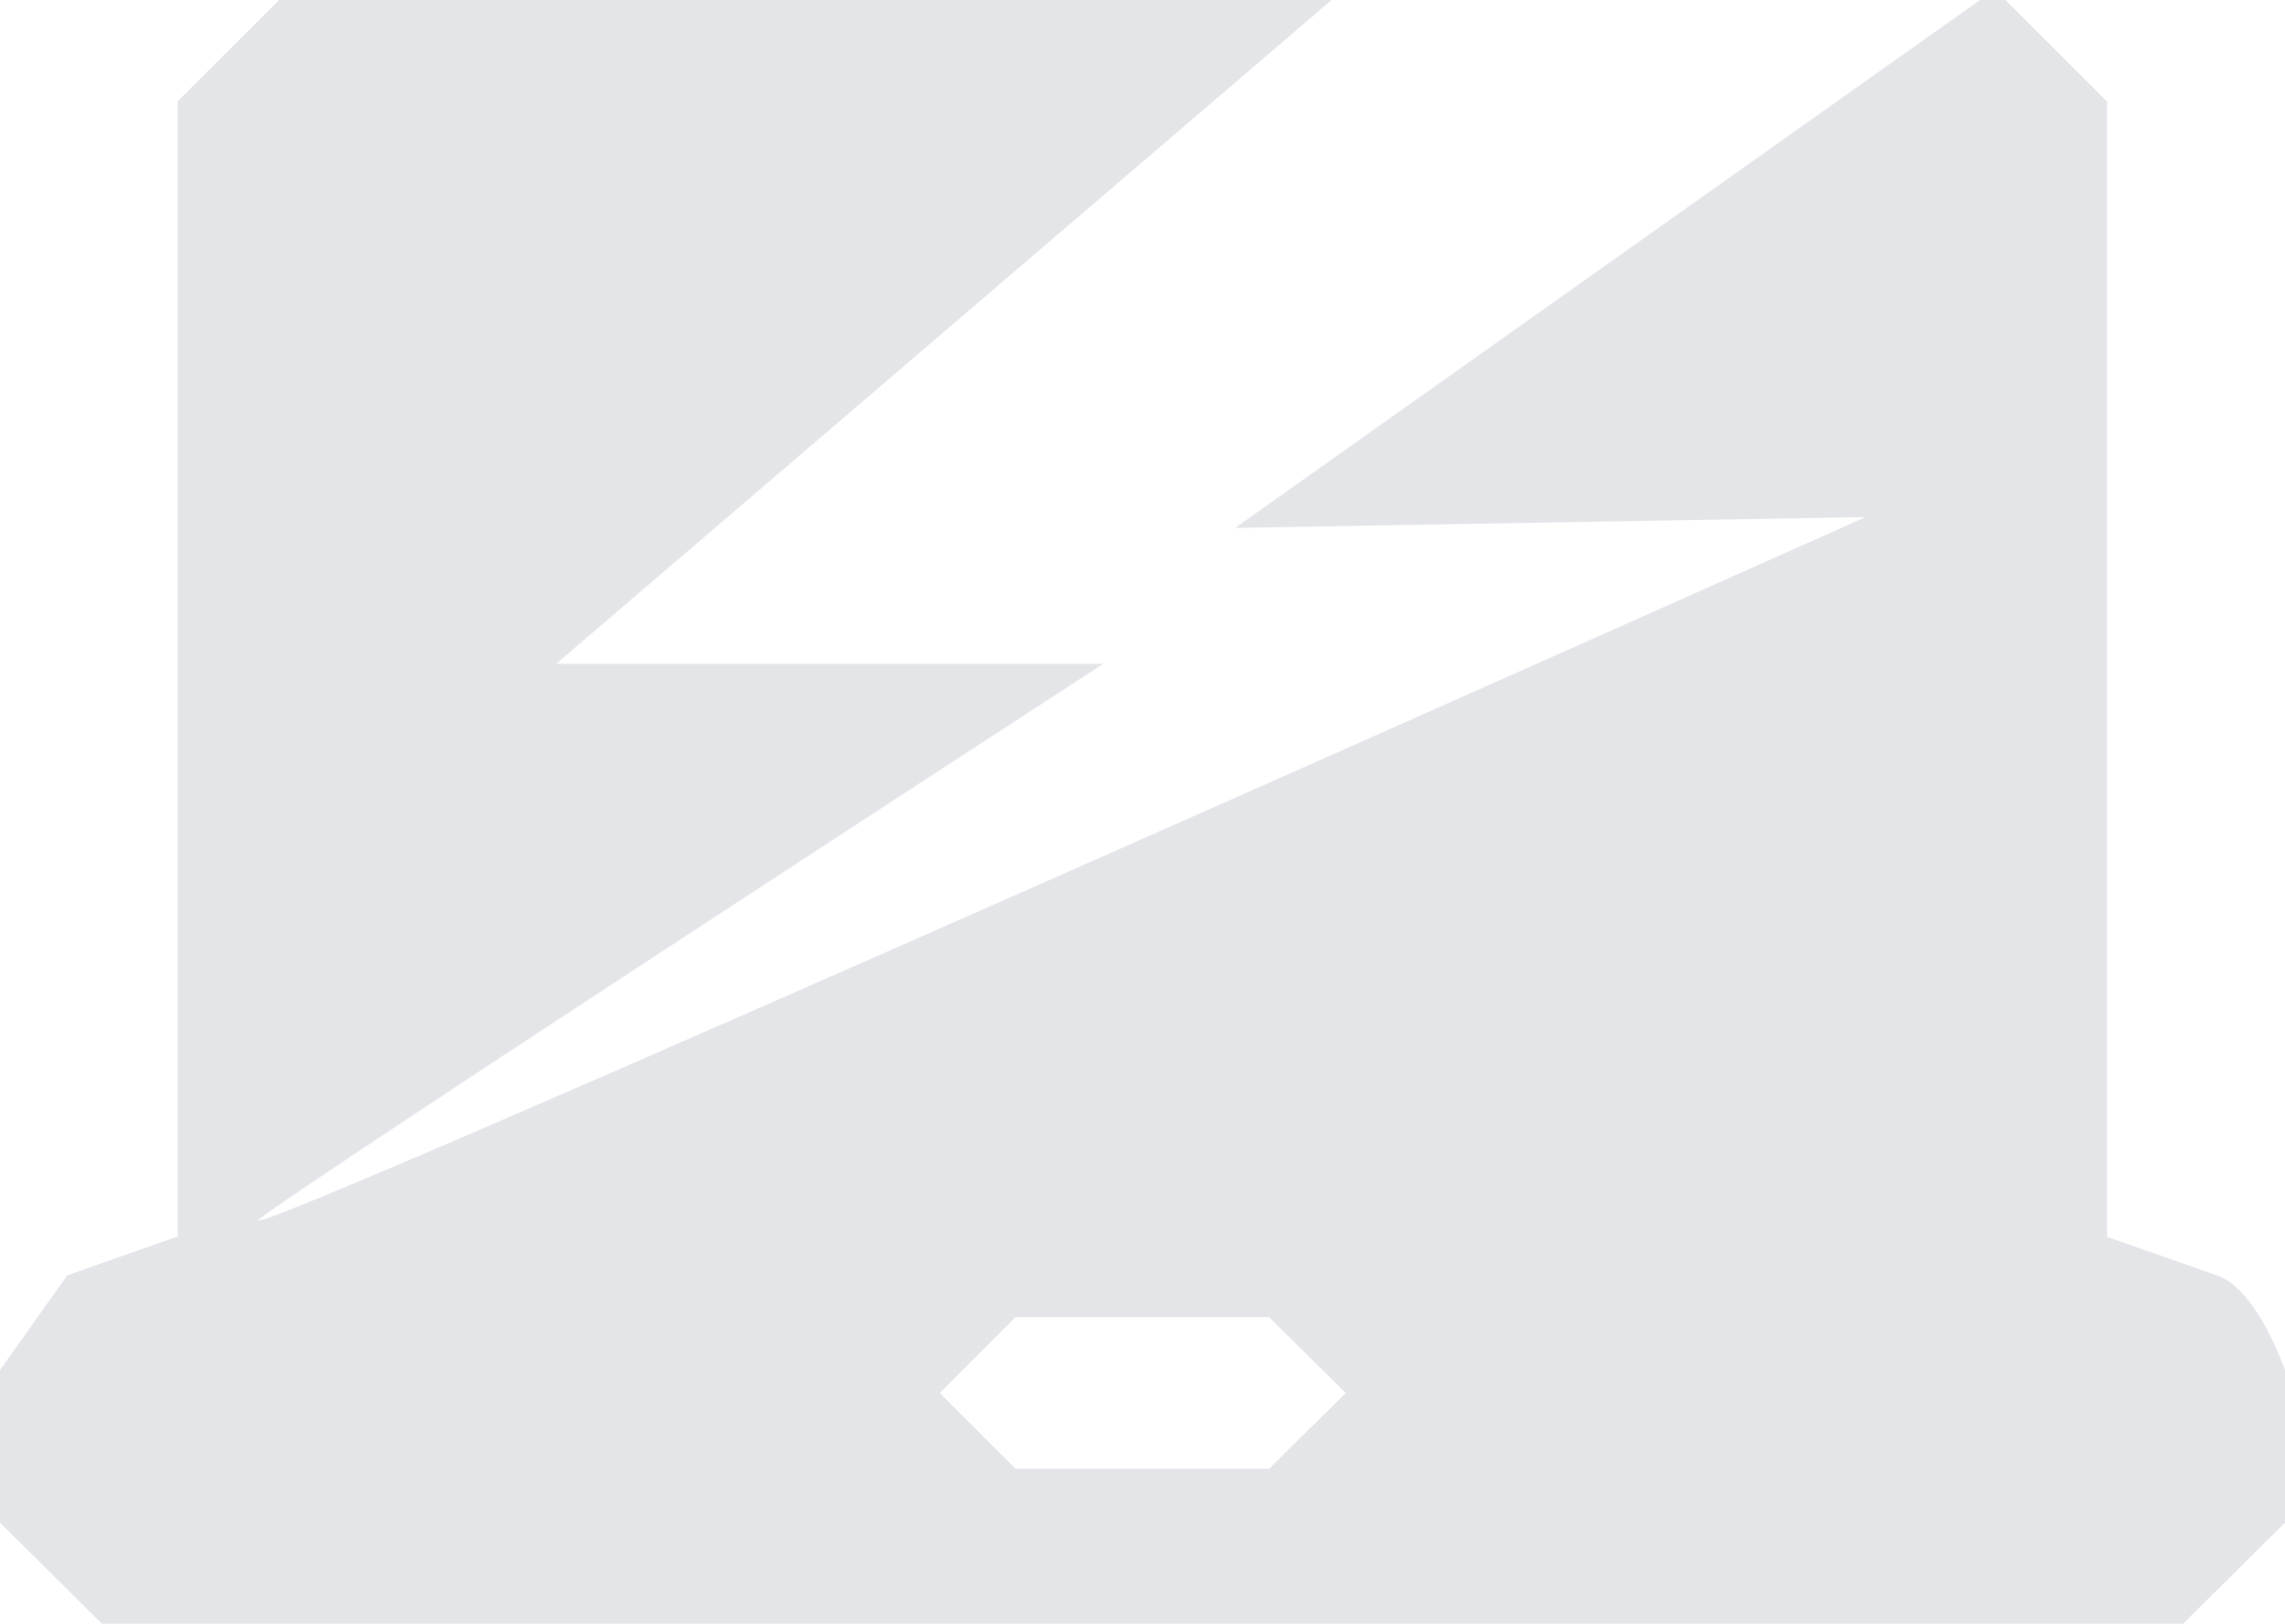
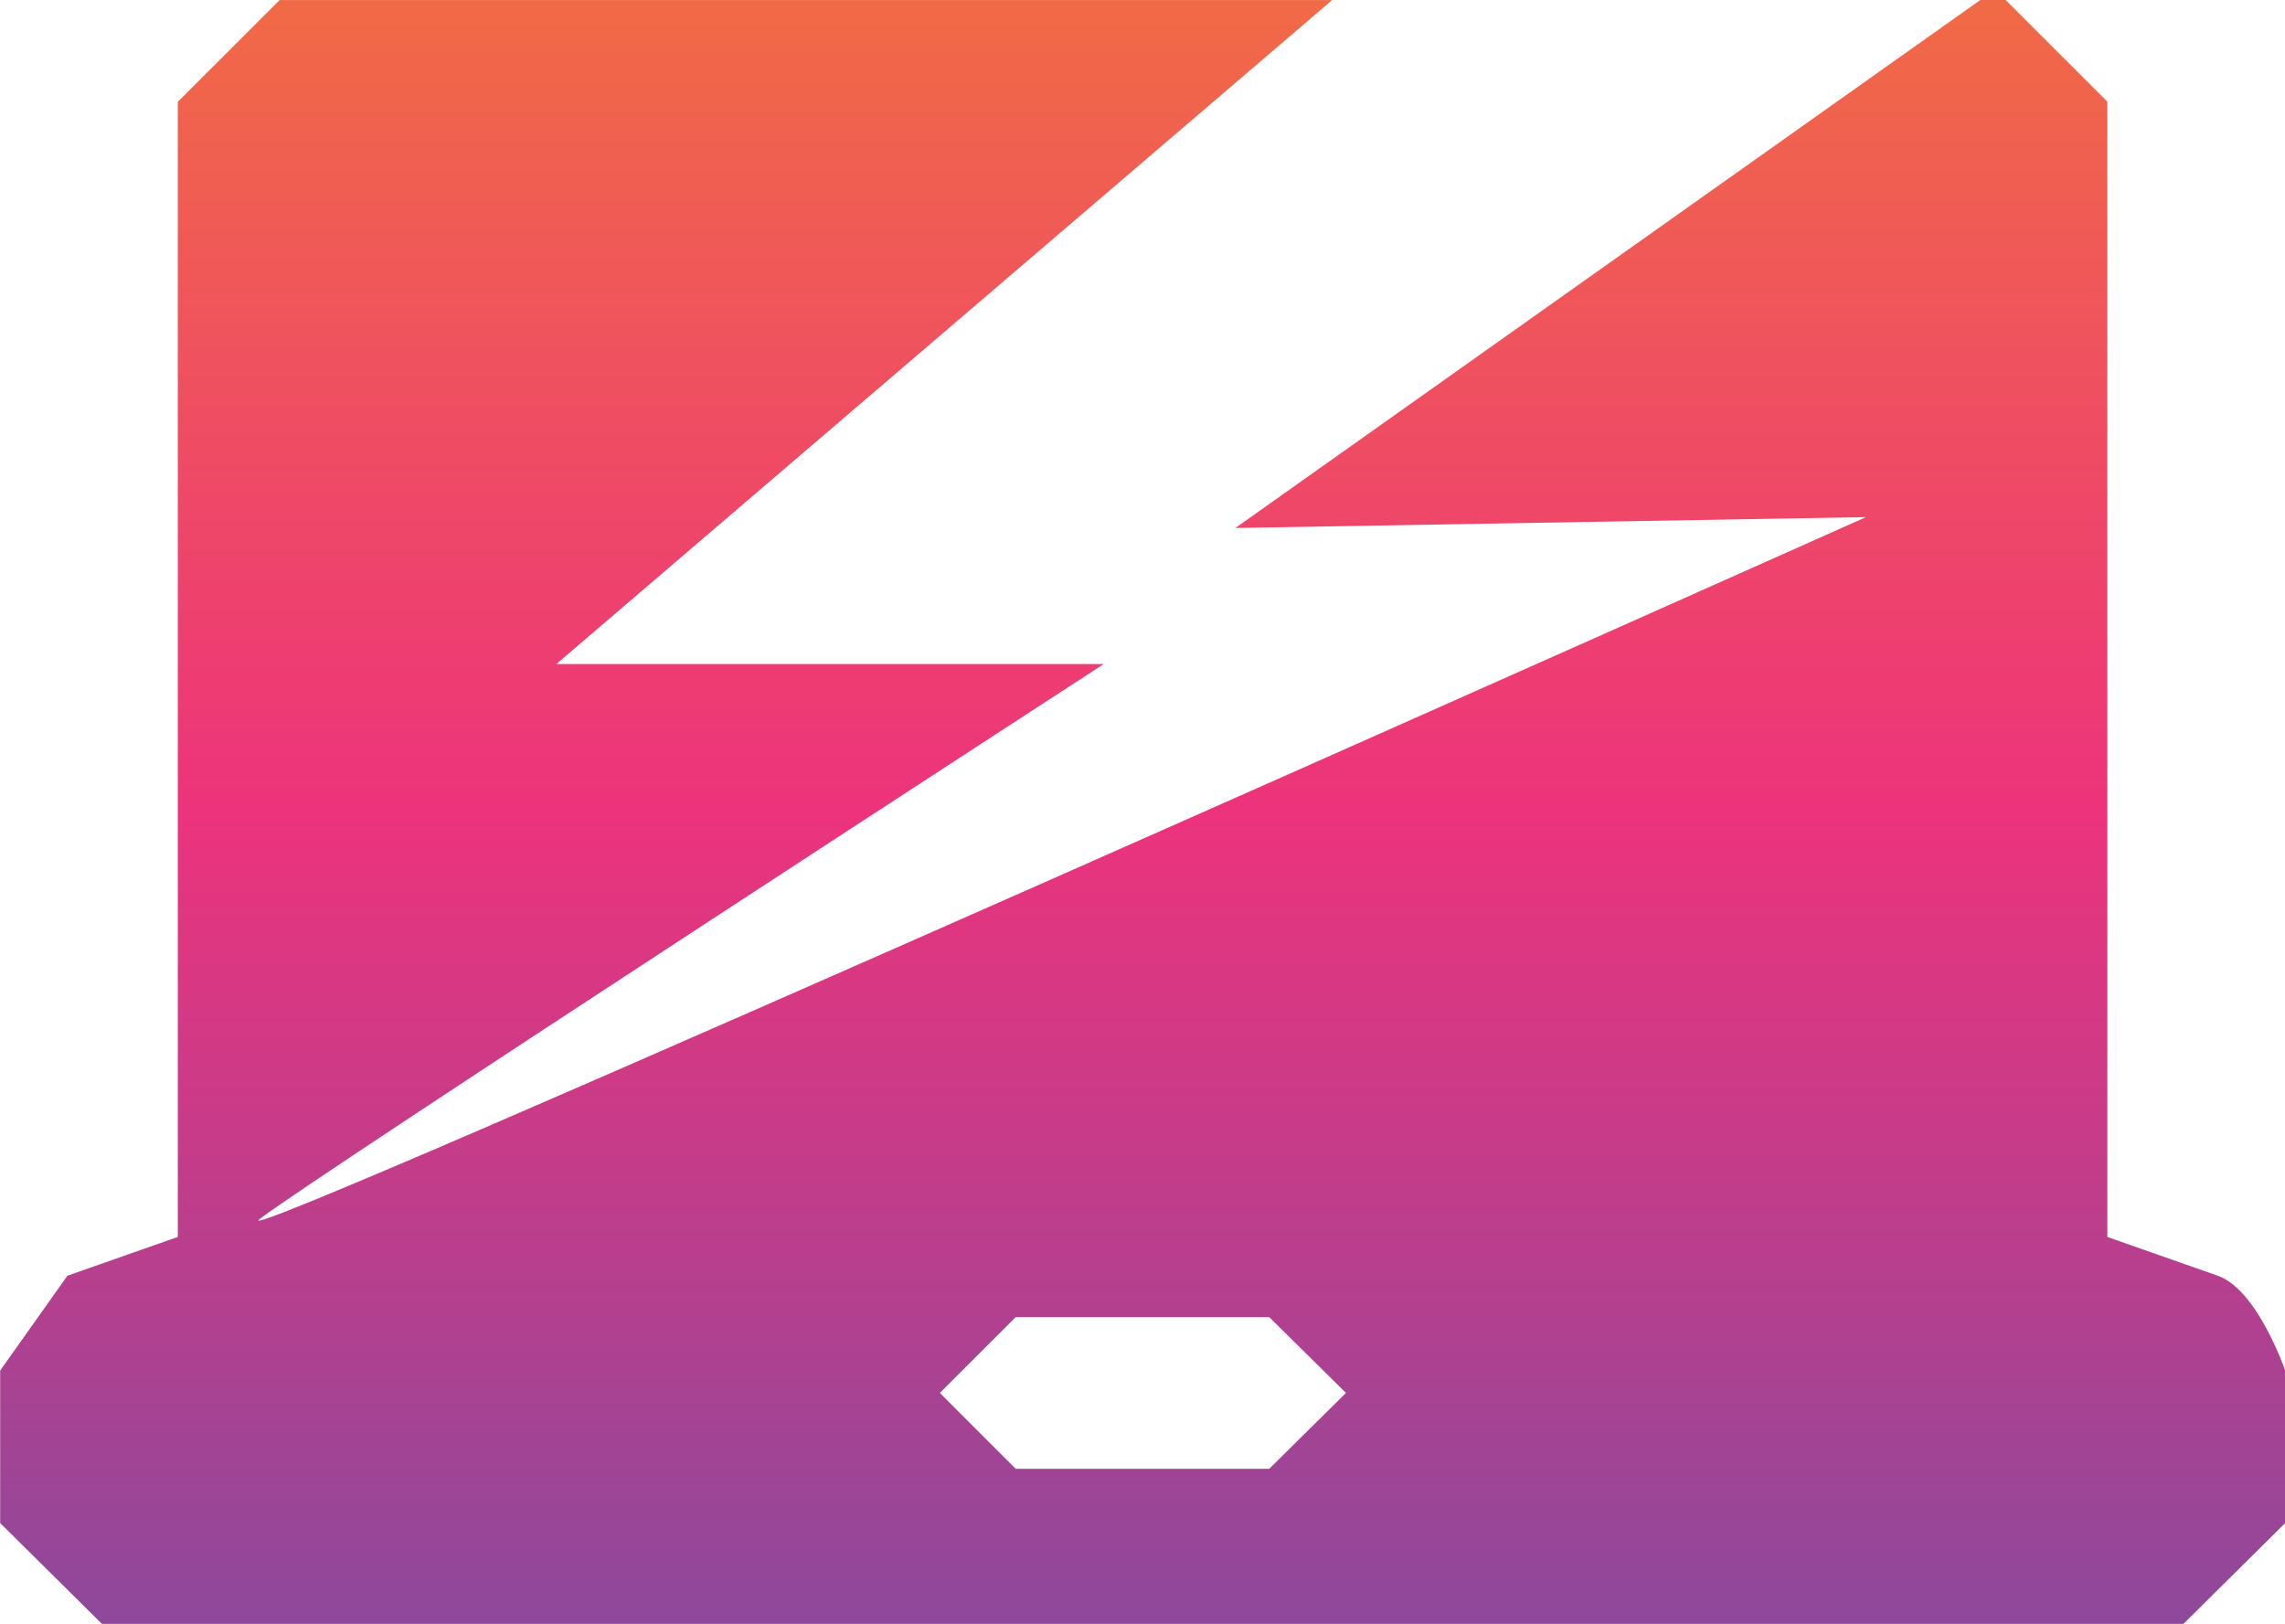
- <svg xmlns="http://www.w3.org/2000/svg" width="45.25" height="32.16" viewBox="0 0 45.25 32.16">
-   <path id="Path_31" data-name="Path 31" d="M1811.9,1453.152l-2.186-.768V1429.9l-2.015-2.014h-.5l-14.753,10.457,12.485-.215s-32.721,14.635-31.815,13.907,16.717-11,16.717-11H1779l15.363-13.153h-20.844l-2.015,2.014v22.481l-2.186.768-1.332,1.878v3.021l2.015,2h41.22l2.015-2v-3.021S1812.689,1453.425,1811.9,1453.152Zm-18.783,3.824h-5.02l-1.5-1.5,1.5-1.5h5.02l1.52,1.5Z" transform="translate(-1767.986 -1427.888)" fill="#e3e5e9" />
+ <svg xmlns="http://www.w3.org/2000/svg" width="51.959" height="36.929" viewBox="0 0 51.959 36.929">
+   <defs>
+     <linearGradient id="linear-gradient" x1="0.5" x2="0.5" y2="1" gradientUnits="objectBoundingBox">
+       <stop offset="0" stop-color="#f16a46" />
+       <stop offset="0.498" stop-color="#ed337c" />
+       <stop offset="1" stop-color="#8e489b" />
+     </linearGradient>
+   </defs>
+   <path id="Path_31" data-name="Path 31" d="M1818.415,1456.9l-2.51-.882V1430.2l-2.314-2.313h-.573l-16.94,12.008,14.337-.247s-37.573,16.8-36.532,15.969,19.2-12.627,19.2-12.627h-12.447l17.641-15.1h-23.934l-2.314,2.313v25.815l-2.51.882-1.529,2.156v3.469l2.314,2.293h47.331l2.314-2.293v-3.469S1819.317,1457.211,1818.415,1456.9Zm-21.568,4.391h-5.765l-1.725-1.725,1.725-1.725h5.765l1.745,1.725Z" transform="translate(-1767.986 -1427.888)" fill="url(#linear-gradient)" />
</svg>
